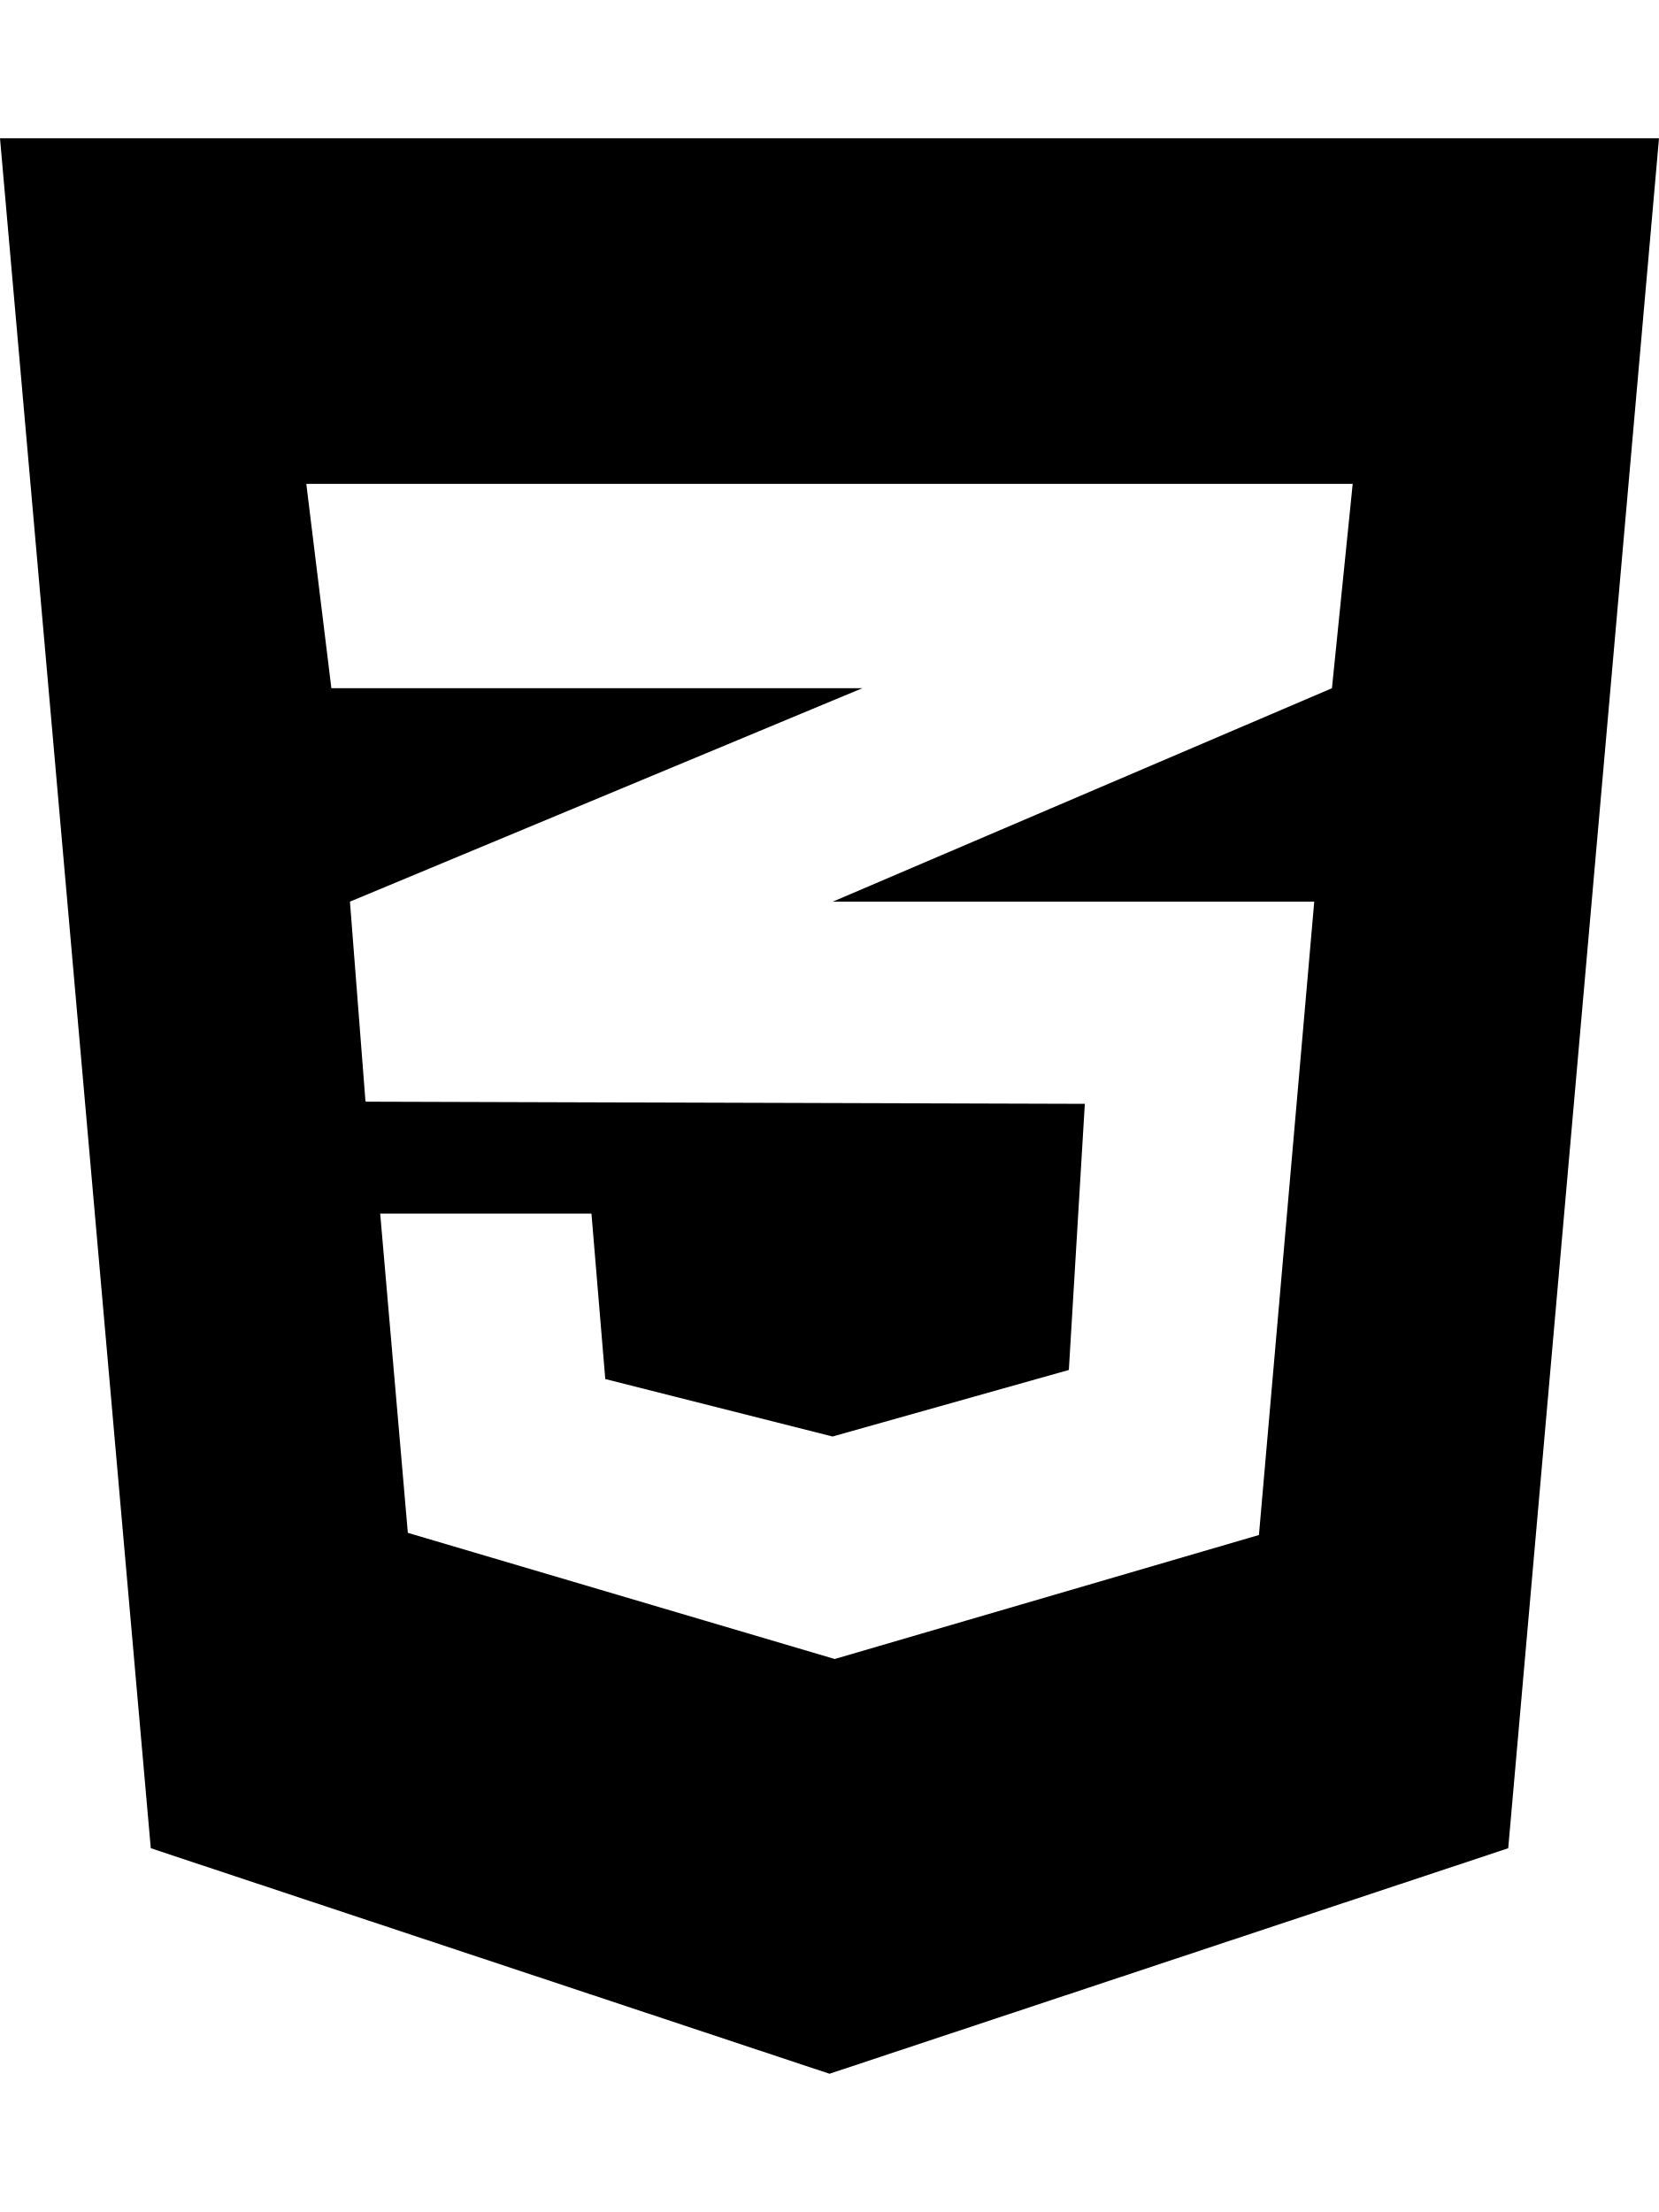
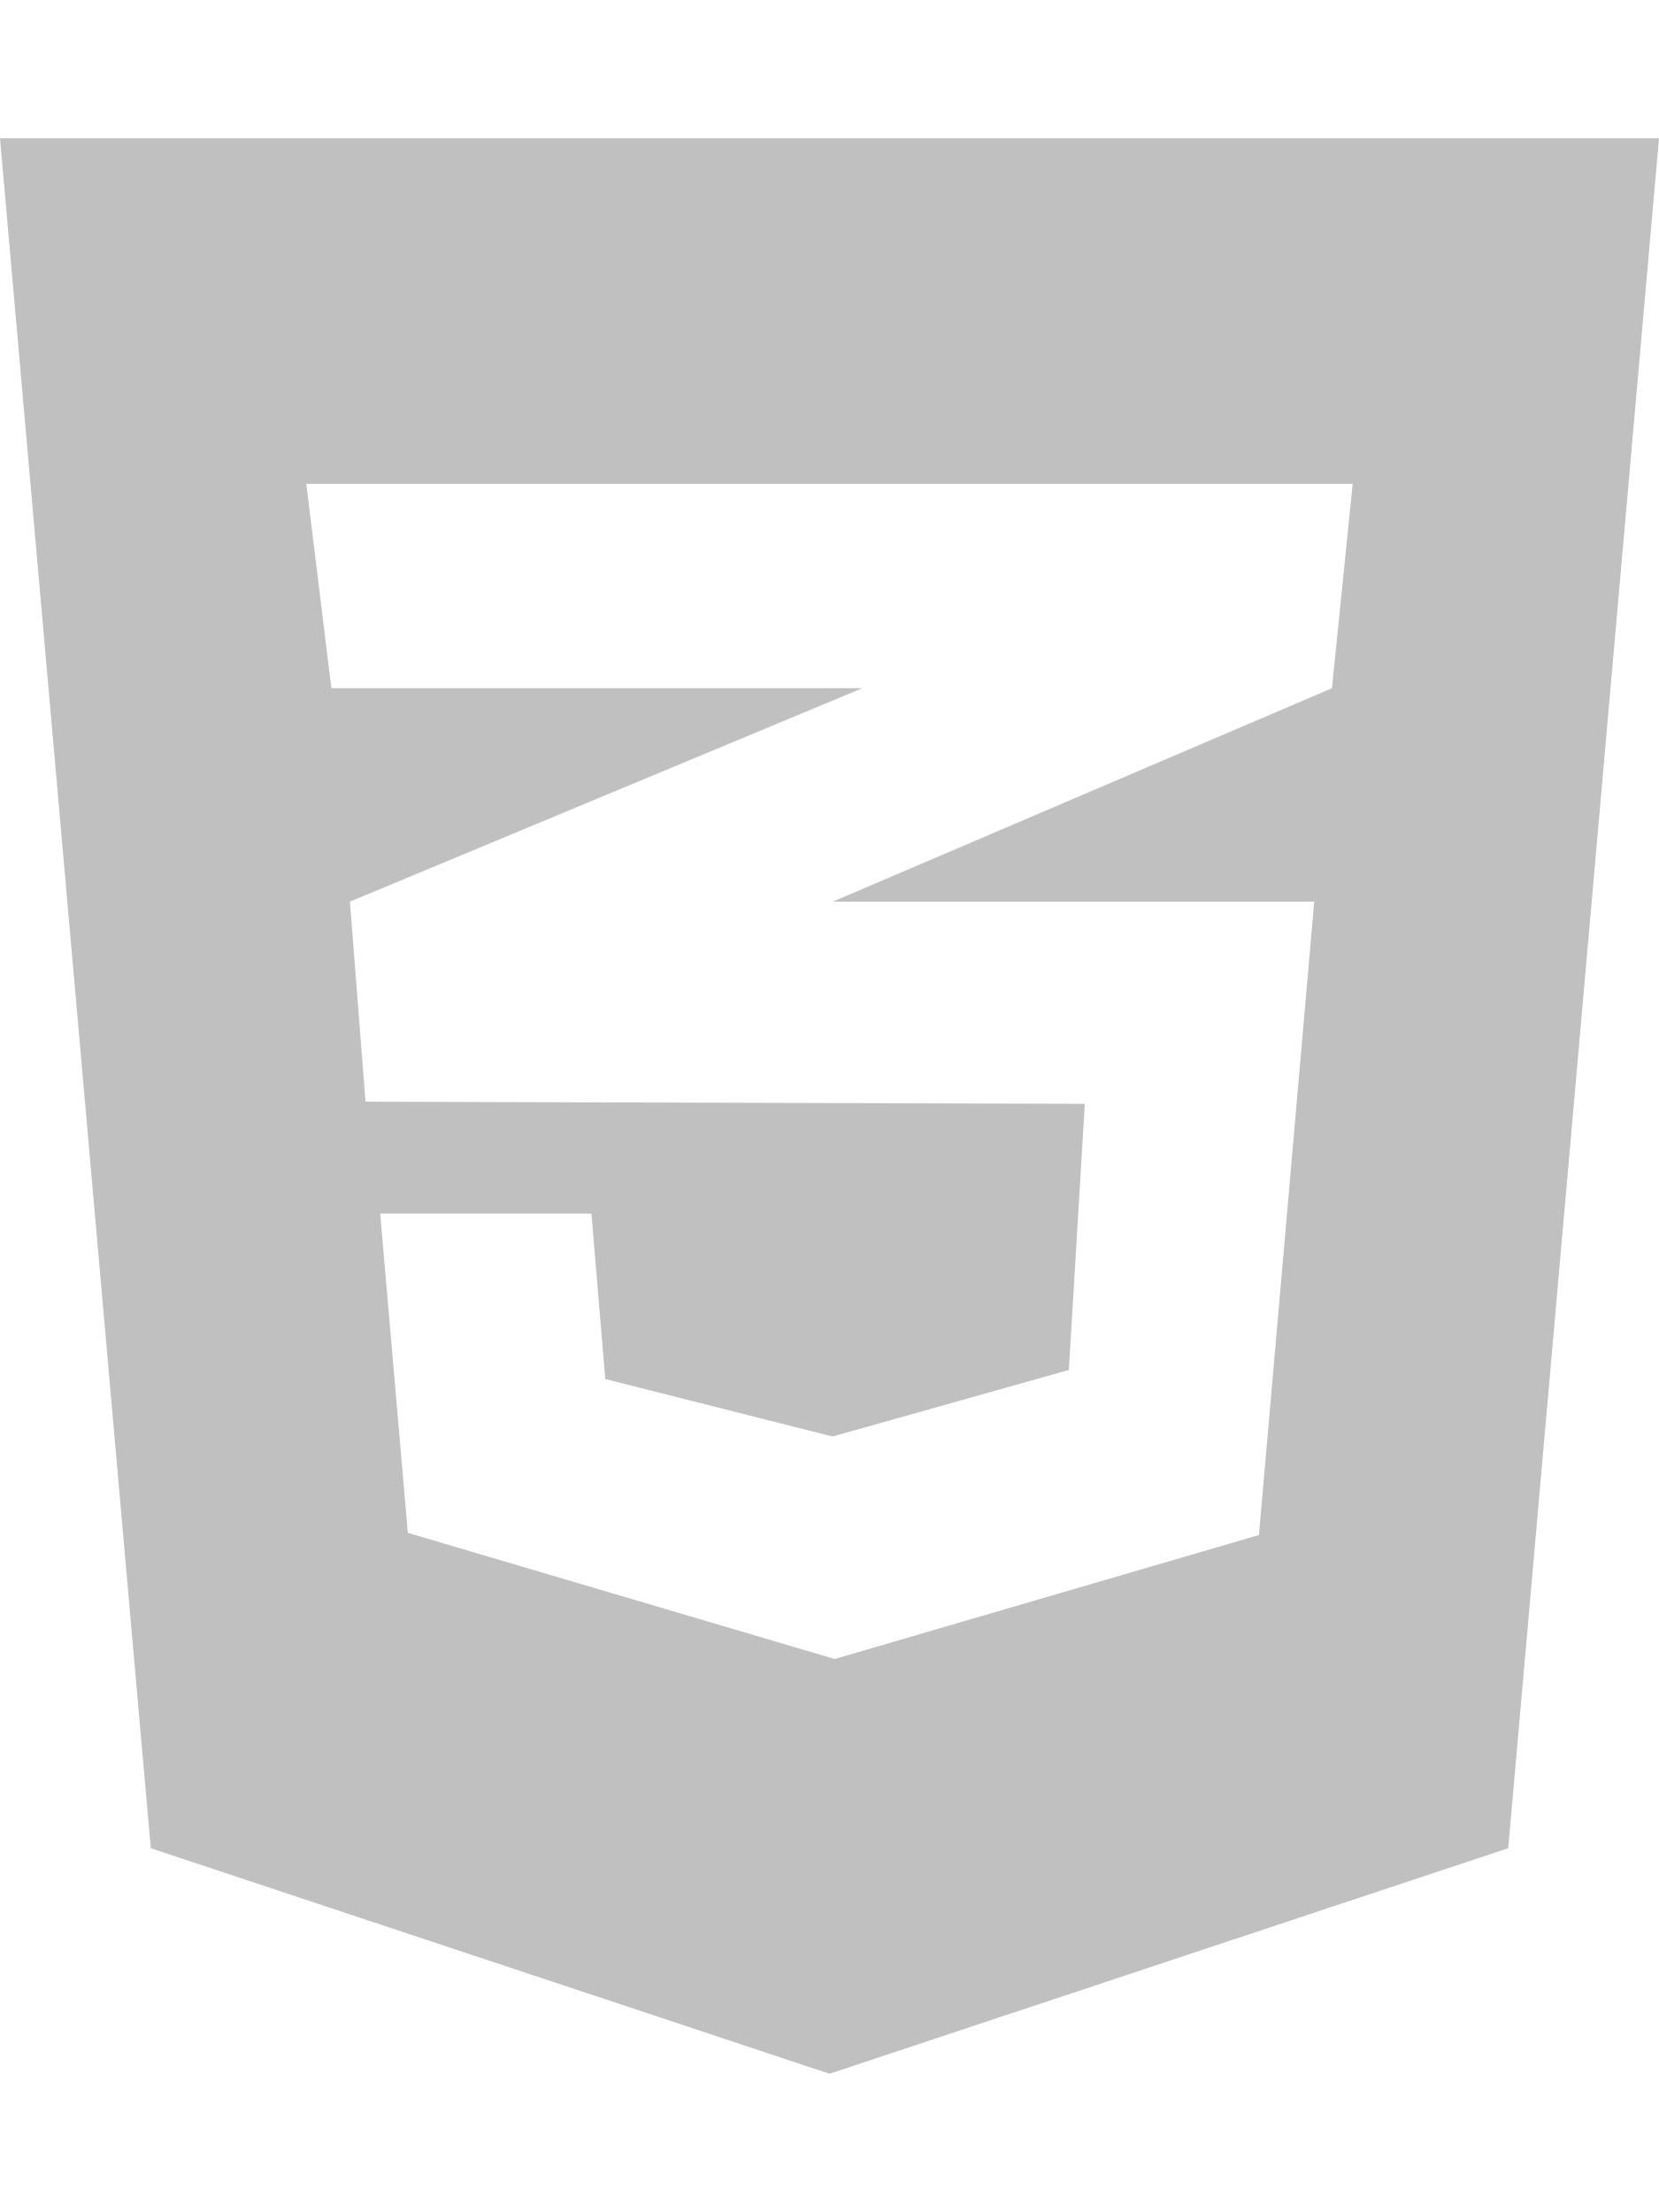
- <svg xmlns="http://www.w3.org/2000/svg" viewBox="0 0 384 512">
+ <svg xmlns="http://www.w3.org/2000/svg" viewBox="0 0 384 512" fill="#c0c0c0">
  <path d="M0 32l34.9 395.8L192 480l157.1-52.2L384 32H0zm313.1 80l-4.8 47.3L193 208.6l-.3 .1h111.5l-12.8 146.6-98.2 28.7-98.8-29.2-6.4-73.9h48.9l3.2 38.3 52.6 13.3 54.7-15.4 3.7-61.6-166.3-.5v-.1l-.2 .1-3.6-46.3L193.1 162l6.5-2.7H76.7L70.9 112h242.2z" />
</svg>
